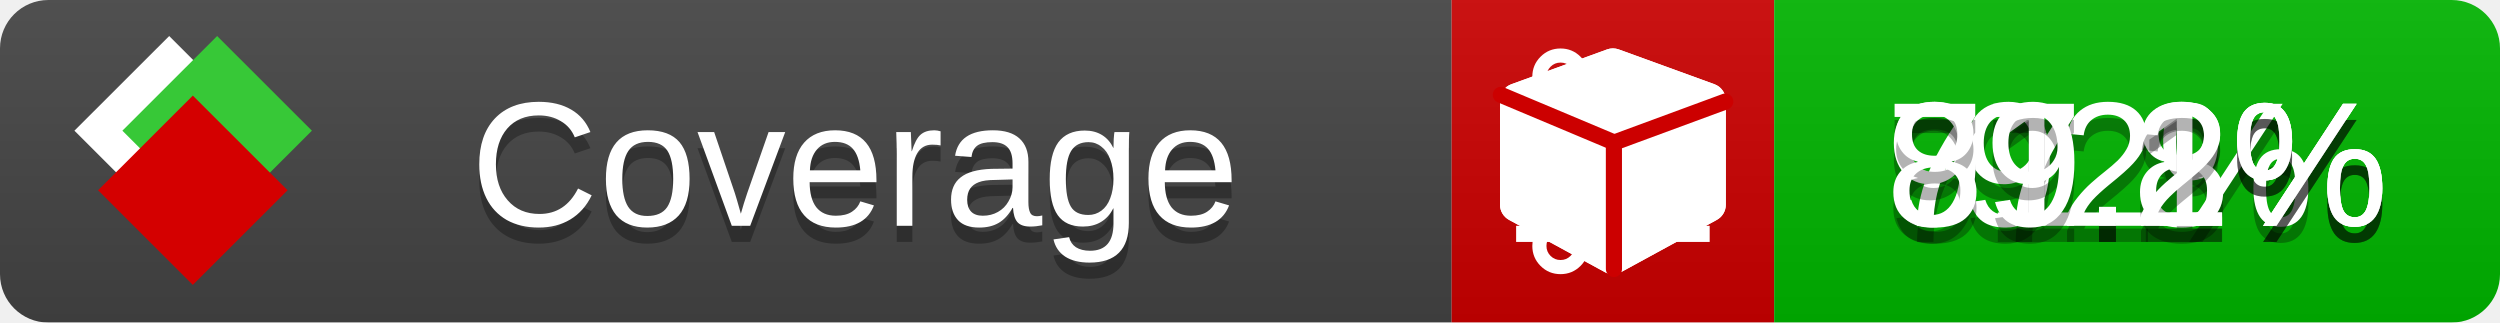
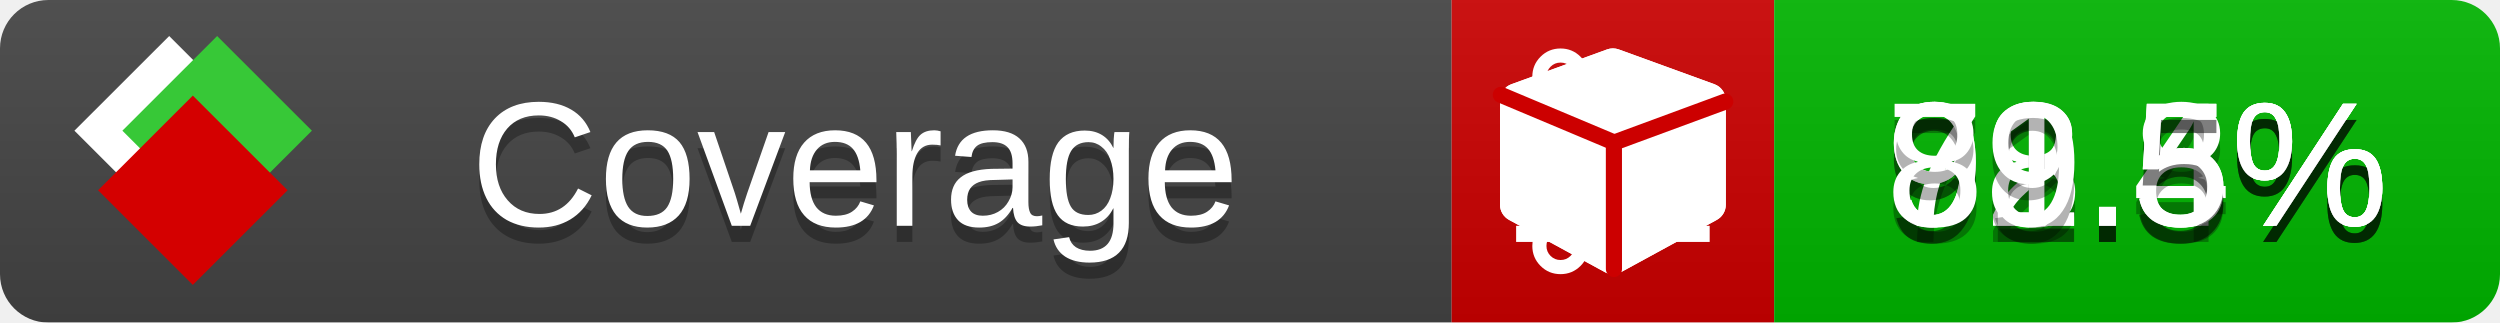
<svg xmlns="http://www.w3.org/2000/svg" xmlns:xlink="http://www.w3.org/1999/xlink" width="155" height="20">
  <style type="text/css">
          
            @keyframes fade1 {
                0% { visibility: visible; opacity: 1; }
               23% { visibility: visible; opacity: 1; }
               25% { visibility: hidden; opacity: 0; }
               48% { visibility: hidden; opacity: 0; }
               50% { visibility: hidden; opacity: 0; }
               73% { visibility: hidden; opacity: 0; }
               75% { visibility: hidden; opacity: 0; }
               98% { visibility: hidden; opacity: 0; }
              100% { visibility: visible; opacity: 1; }
            }
            @keyframes fade2 {
                0% { visibility: hidden; opacity: 0; }
               23% { visibility: hidden; opacity: 0; }
               25% { visibility: visible; opacity: 1; }
               48% { visibility: visible; opacity: 1; }
               50% { visibility: hidden; opacity: 0; }
               73% { visibility: hidden; opacity: 0; }
               75% { visibility: hidden; opacity: 0; }
               98% { visibility: hidden; opacity: 0; }
              100% { visibility: hidden; opacity: 0; }
            }
            @keyframes fade3 {
                0% { visibility: hidden; opacity: 0; }
               23% { visibility: hidden; opacity: 0; }
               25% { visibility: hidden; opacity: 0; }
               48% { visibility: hidden; opacity: 0; }
               50% { visibility: visible; opacity: 1; }
               73% { visibility: visible; opacity: 1; }
               75% { visibility: hidden; opacity: 0; }
               98% { visibility: hidden; opacity: 0; }
              100% { visibility: hidden; opacity: 0; }
            }
            @keyframes fade4 {
                0% { visibility: hidden; opacity: 0; }
               23% { visibility: hidden; opacity: 0; }
               25% { visibility: hidden; opacity: 0; }
               48% { visibility: hidden; opacity: 0; }
               50% { visibility: hidden; opacity: 0; }
               73% { visibility: hidden; opacity: 0; }
               75% { visibility: visible; opacity: 1; }
               98% { visibility: visible; opacity: 1; }
              100% { visibility: hidden; opacity: 0; }
            }
            .linecoverage {
                animation-duration: 15s;
                animation-name: fade1;
                animation-iteration-count: infinite;
            }
            .branchcoverage {
                animation-duration: 15s;
                animation-name: fade2;
                animation-iteration-count: infinite;
            }
            .methodcoverage {
                animation-duration: 15s;
                animation-name: fade3;
                animation-iteration-count: infinite;
            }
            .fullmethodcoverage {
                animation-duration: 15s;
                animation-name: fade4;
                animation-iteration-count: infinite;
            }
          
    </style>
  <defs>
    <linearGradient id="gradient" x2="0" y2="100%">
      <stop offset="0" stop-color="#bbb" stop-opacity=".1" />
      <stop offset="1" stop-opacity=".1" />
    </linearGradient>
    <linearGradient id="c">
      <stop offset="0" stop-color="#d40000" />
      <stop offset="1" stop-color="#ff2a2a" />
    </linearGradient>
    <linearGradient id="a">
      <stop offset="0" stop-color="#e0e0de" />
      <stop offset="1" stop-color="#fff" />
    </linearGradient>
    <linearGradient id="b">
      <stop offset="0" stop-color="#37c837" />
      <stop offset="1" stop-color="#217821" />
    </linearGradient>
    <linearGradient xlink:href="#a" id="e" x1="106.44" x2="69.96" y1="-11.96" y2="-46.84" gradientTransform="matrix(-.8426 -.00045 -.00045 -.8426 -94.27 -75.82)" gradientUnits="userSpaceOnUse" />
    <linearGradient xlink:href="#b" id="f" x1="56.19" x2="77.97" y1="-23.45" y2="10.62" gradientTransform="matrix(.8426 .00045 .00045 .8426 94.27 75.82)" gradientUnits="userSpaceOnUse" />
    <linearGradient xlink:href="#c" id="g" x1="79.98" x2="132.9" y1="10.79" y2="10.79" gradientTransform="matrix(.8426 .00045 .00045 .8426 94.27 75.82)" gradientUnits="userSpaceOnUse" />
    <mask id="mask">
      <rect width="155" height="20" rx="3" fill="#fff" />
    </mask>
    <g id="icon" transform="matrix(.04486 0 0 .04481 -.48 -.63)">
      <rect width="52.92" height="52.92" x="-109.72" y="-27.13" fill="url(#e)" transform="rotate(-135)" />
      <rect width="52.92" height="52.92" x="70.19" y="-39.18" fill="url(#f)" transform="rotate(45)" />
      <rect width="52.92" height="52.92" x="80.05" y="-15.74" fill="url(#g)" transform="rotate(45)" />
    </g>
  </defs>
  <g mask="url(#mask)">
    <rect x="0" y="0" width="90" height="20" fill="#444" />
    <rect x="90" y="0" width="20" height="20" fill="#c00" />
    <rect x="110" y="0" width="45" height="20" fill="#00B600" />
    <rect x="0" y="0" width="155" height="20" fill="url(#gradient)" />
  </g>
  <g>
    <path class="linecoverage" stroke="#fff" d="M94 6.5 h12 M94 10.5 h12 M94 14.5 h12" />
    <path class="branchcoverage" fill="#fff" d="m 97.628,15.247 q 0,-0.364 -0.255,-0.619 -0.255,-0.255 -0.619,-0.255 -0.364,0 -0.619,0.255 -0.255,0.255 -0.255,0.619 0,0.364 0.255,0.619 0.255,0.255 0.619,0.255 0.364,0 0.619,-0.255 0.255,-0.255 0.255,-0.619 z m 0,-10.493 q 0,-0.364 -0.255,-0.619 -0.255,-0.255 -0.619,-0.255 -0.364,0 -0.619,0.255 -0.255,0.255 -0.255,0.619 0,0.364 0.255,0.619 0.255,0.255 0.619,0.255 0.364,0 0.619,-0.255 0.255,-0.255 0.255,-0.619 z m 5.83,1.166 q 0,-0.364 -0.255,-0.619 -0.255,-0.255 -0.619,-0.255 -0.364,0 -0.619,0.255 -0.255,0.255 -0.255,0.619 0,0.364 0.255,0.619 0.255,0.255 0.619,0.255 0.364,0 0.619,-0.255 0.255,-0.255 0.255,-0.619 z m 0.874,0 q 0,0.474 -0.237,0.879 -0.237,0.405 -0.638,0.633 -0.018,2.614 -2.059,3.771 -0.619,0.346 -1.849,0.738 -1.166,0.364 -1.544,0.647 -0.378,0.282 -0.378,0.911 l 0,0.237 q 0.401,0.228 0.638,0.633 0.237,0.405 0.237,0.879 0,0.729 -0.51,1.239 -0.51,0.51 -1.239,0.51 -0.729,0 -1.239,-0.51 -0.51,-0.51 -0.51,-1.239 0,-0.474 0.237,-0.879 0.237,-0.405 0.638,-0.633 l 0,-7.469 q -0.401,-0.228 -0.638,-0.633 -0.237,-0.405 -0.237,-0.879 0,-0.729 0.51,-1.239 0.51,-0.51 1.239,-0.51 0.729,0 1.239,0.51 0.51,0.51 0.51,1.239 0,0.474 -0.237,0.879 -0.237,0.405 -0.638,0.633 l 0,4.527 q 0.492,-0.237 1.403,-0.519 0.501,-0.155 0.797,-0.269 0.296,-0.114 0.642,-0.282 0.346,-0.169 0.537,-0.36 0.191,-0.191 0.369,-0.465 0.178,-0.273 0.255,-0.633 0.077,-0.36 0.077,-0.833 -0.401,-0.228 -0.638,-0.633 -0.237,-0.405 -0.237,-0.879 0,-0.729 0.51,-1.239 0.51,-0.51 1.239,-0.51 0.729,0 1.239,0.51 0.51,0.51 0.51,1.239 z" />
    <path class="methodcoverage" fill="#fff" d="m 100.538,15.629 5.385,-2.936 v -5.351 l -5.385,1.96 z M 100,8.351 105.873,6.214 100,4.077 94.127,6.214 Z m 7,-2.12 v 6.462 q 0,0.294 -0.151,0.547 -0.151,0.252 -0.412,0.395 l -5.923,3.231 q -0.236,0.135 -0.513,0.135 -0.278,0 -0.513,-0.135 l -5.923,-3.231 Q 93.303,13.492 93.151,13.239 93,12.987 93,12.692 v -6.462 q 0,-0.337 0.194,-0.614 0.194,-0.278 0.513,-0.395 l 5.923,-2.154 q 0.185,-0.067 0.37,-0.067 0.185,0 0.37,0.067 l 5.923,2.154 q 0.32,0.118 0.513,0.395 Q 107,5.894 107,6.231 Z" />
    <path class="fullmethodcoverage" fill="#fff" d="m 107,6.231 v 6.462 c 0,0.196 -0.051,0.379 -0.151,0.547 -0.101,0.168 -0.238,0.3 -0.412,0.395 l -5.923,3.231 c -0.157,0.09 -0.328,0.135 -0.513,0.135 -0.185,0 -0.356,-0.045 -0.513,-0.135 l -5.923,-3.231 C 93.39,13.539 93.252,13.407 93.151,13.239 93.05,13.071 93,12.889 93,12.692 v -6.462 c 0,-0.224 0.065,-0.429 0.194,-0.614 0.129,-0.185 0.3,-0.317 0.513,-0.395 l 5.923,-2.154 c 0.123,-0.045 0.247,-0.067 0.37,-0.067 0.123,0 0.247,0.022 0.37,0.067 l 5.923,2.154 c 0.213,0.079 0.384,0.21 0.513,0.395 0.129,0.185 0.194,0.39 0.194,0.614 z" />
    <path class="fullmethodcoverage" style="fill:none;stroke:#cc0000;stroke-width:1;stroke-linecap:round;stroke-dasharray:none;stroke-opacity:1" d="m 100.064,16.677 -0.002,-7.833 6.906,-2.547" />
    <path class="fullmethodcoverage" style="fill:none;stroke:#cc0000;stroke-width:1;stroke-linecap:round;stroke-dasharray:none;stroke-opacity:1" d="M 99.914,8.765 93.052,5.882" />
  </g>
  <g fill="#fff" text-anchor="middle" font-family="Verdana,Arial,Geneva,sans-serif" font-size="11">
    <a xlink:href="https://github.com/danielpalme/ReportGenerator" target="_top">
      <use xlink:href="#icon" transform="translate(3,1) scale(3.5)" />
    </a>
    <text x="53" y="15" fill="#010101" fill-opacity=".3">Coverage</text>
    <text x="53" y="14" fill="#fff">Coverage</text>
-     <text class="linecoverage" x="132.5" y="15" fill="#010101" fill-opacity=".3">92%</text>
-     <text class="linecoverage" x="132.5" y="14">92%</text>
-     <text class="branchcoverage" x="132.5" y="15" fill="#010101" fill-opacity=".3">77.8%</text>
-     <text class="branchcoverage" x="132.5" y="14">77.8%</text>
-     <text class="methodcoverage" x="132.5" y="15" fill="#010101" fill-opacity=".3">91.1%</text>
-     <text class="methodcoverage" x="132.5" y="14">91.1%</text>
-     <text class="fullmethodcoverage" x="132.5" y="15" fill="#010101" fill-opacity=".3">89.2%</text>
-     <text class="fullmethodcoverage" x="132.5" y="14">89.2%</text>
+     <text class="linecoverage" x="132.5" y="15" fill="#010101" fill-opacity=".3">92.4%</text>
+     <text class="linecoverage" x="132.5" y="14">92.4%</text>
+     <text class="branchcoverage" x="132.5" y="15" fill="#010101" fill-opacity=".3">78.8%</text>
+     <text class="branchcoverage" x="132.5" y="14">78.8%</text>
+     <text class="methodcoverage" x="132.5" y="15" fill="#010101" fill-opacity=".3">91.5%</text>
+     <text class="methodcoverage" x="132.5" y="14">91.5%</text>
+     <text class="fullmethodcoverage" x="132.5" y="15" fill="#010101" fill-opacity=".3">89.5%</text>
+     <text class="fullmethodcoverage" x="132.5" y="14">89.5%</text>
  </g>
  <g>
    <rect class="linecoverage" x="90" y="0" width="65" height="20" fill-opacity="0" />
    <rect class="branchcoverage" x="90" y="0" width="65" height="20" fill-opacity="0" />
    <rect class="methodcoverage" x="90" y="0" width="65" height="20" fill-opacity="0" />
    <rect class="fullmethodcoverage" x="90" y="0" width="65" height="20" fill-opacity="0" />
  </g>
</svg>
